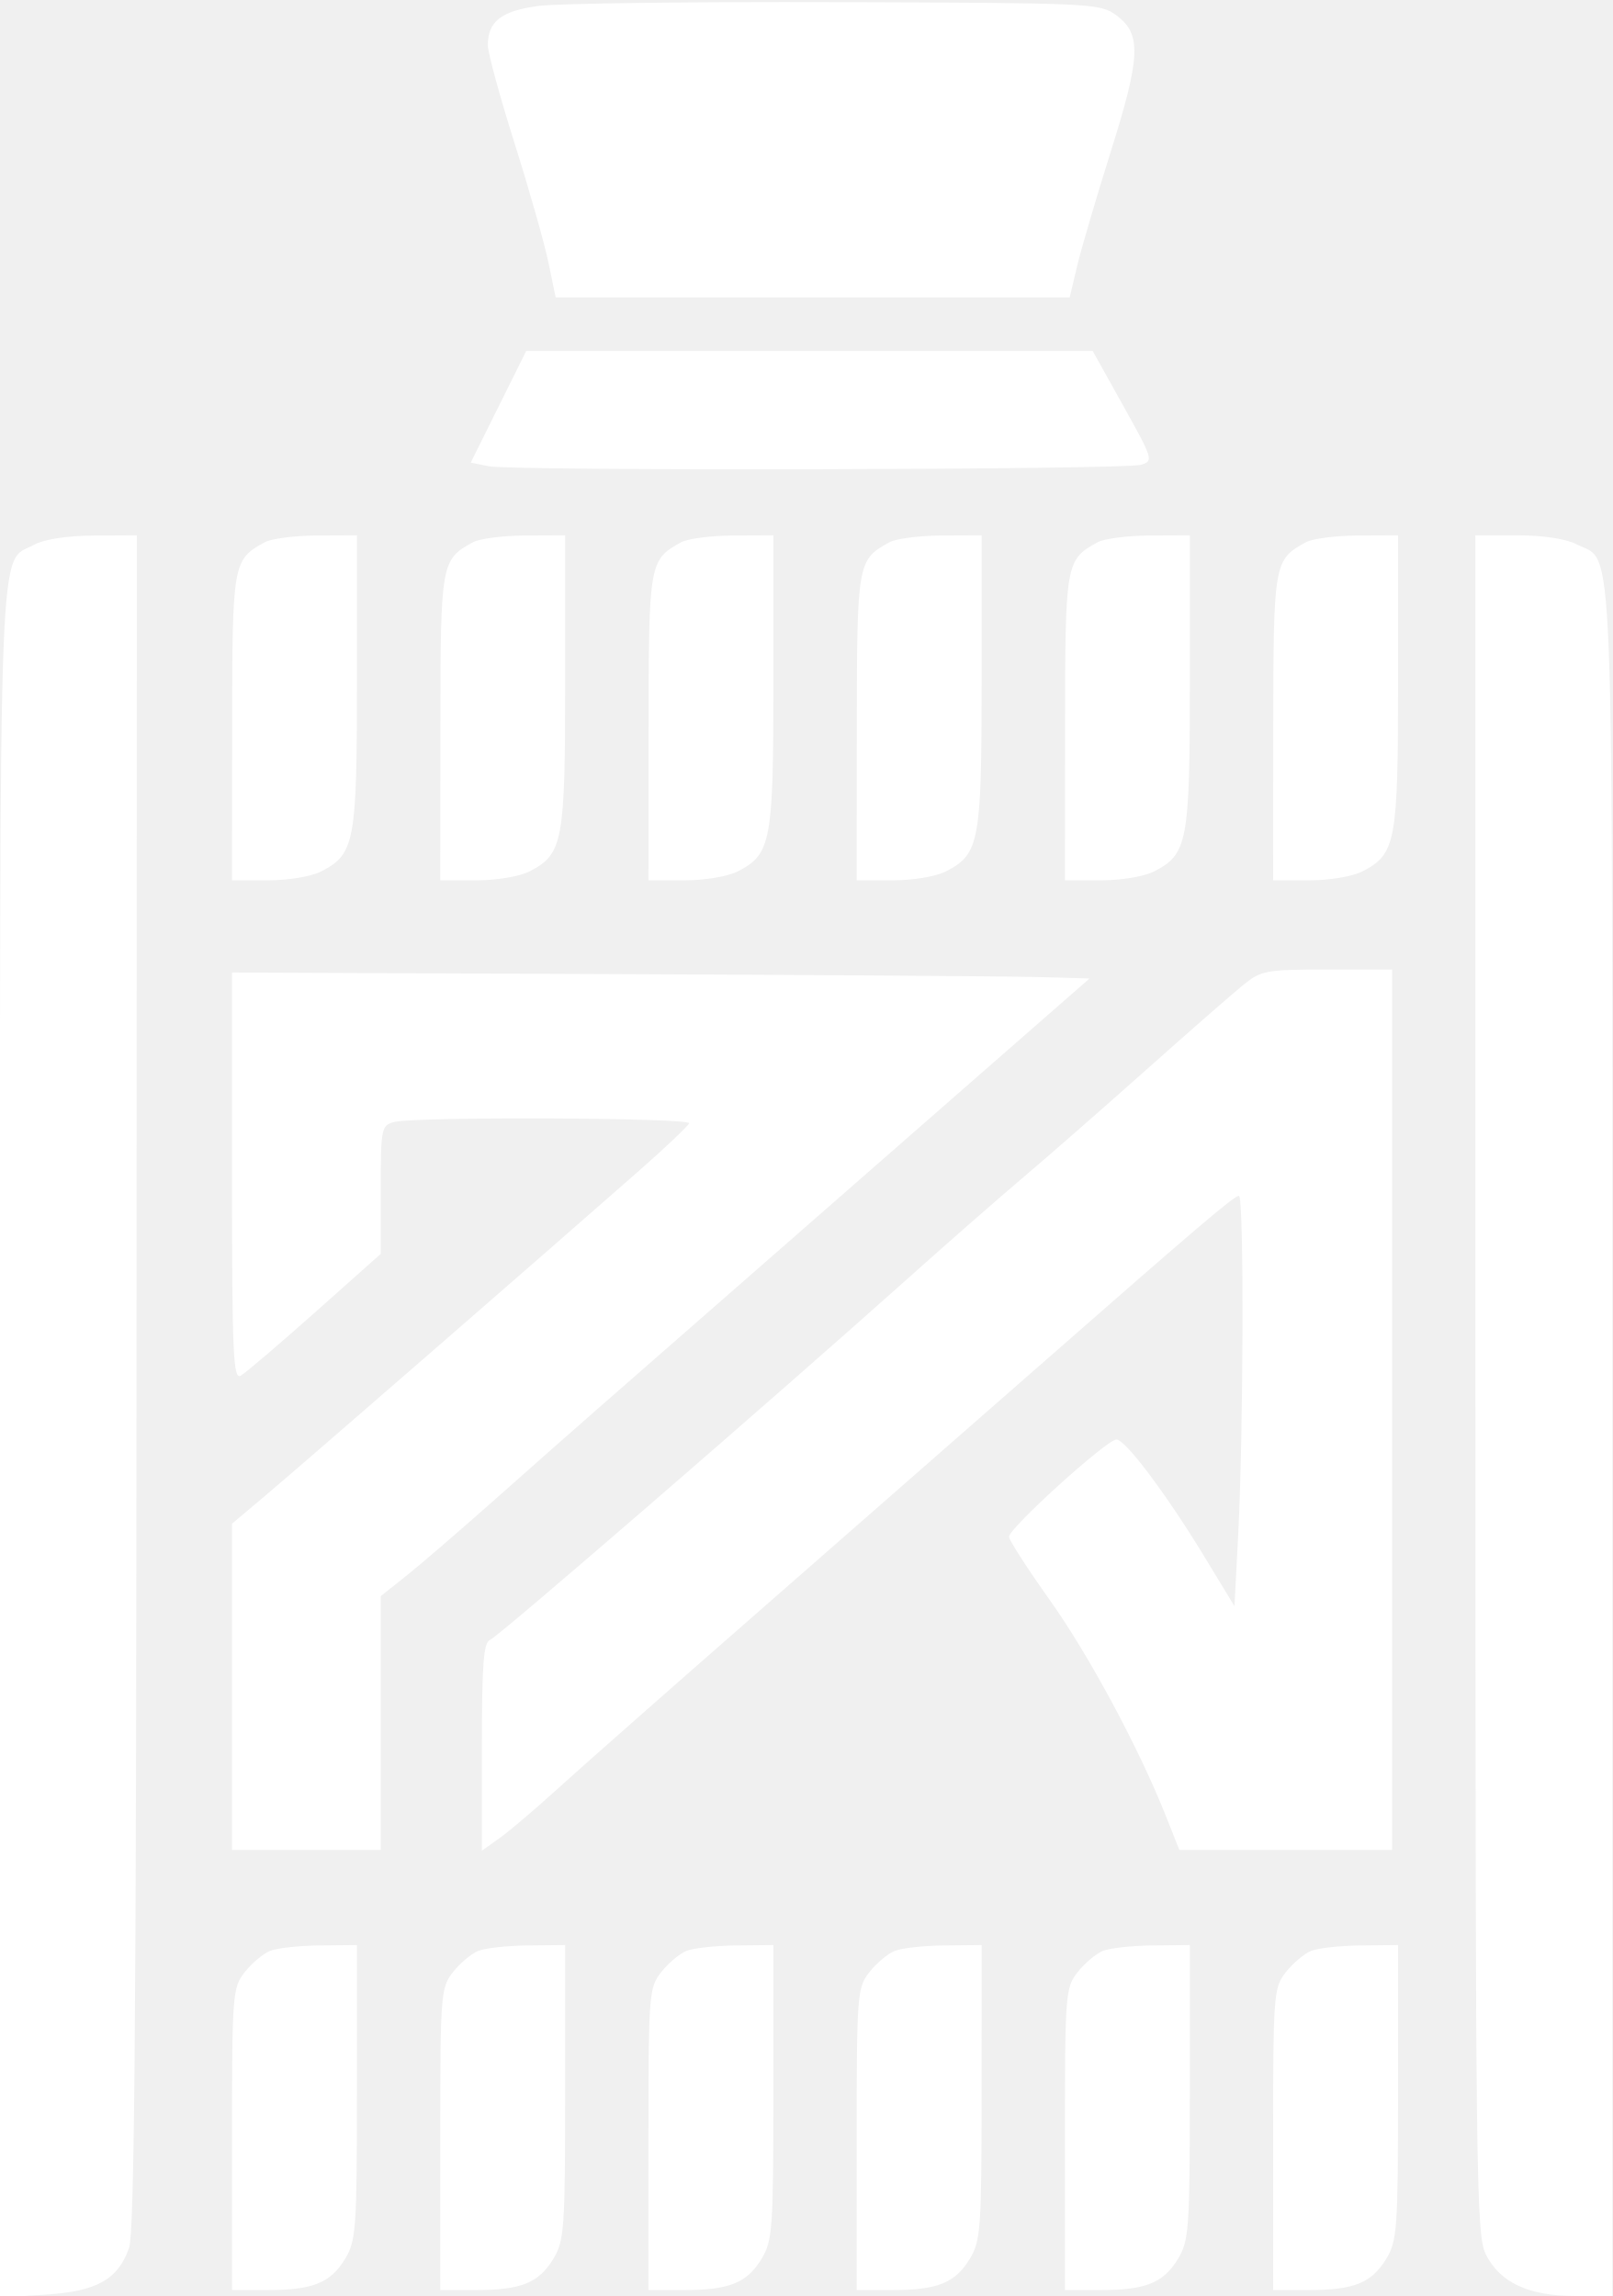
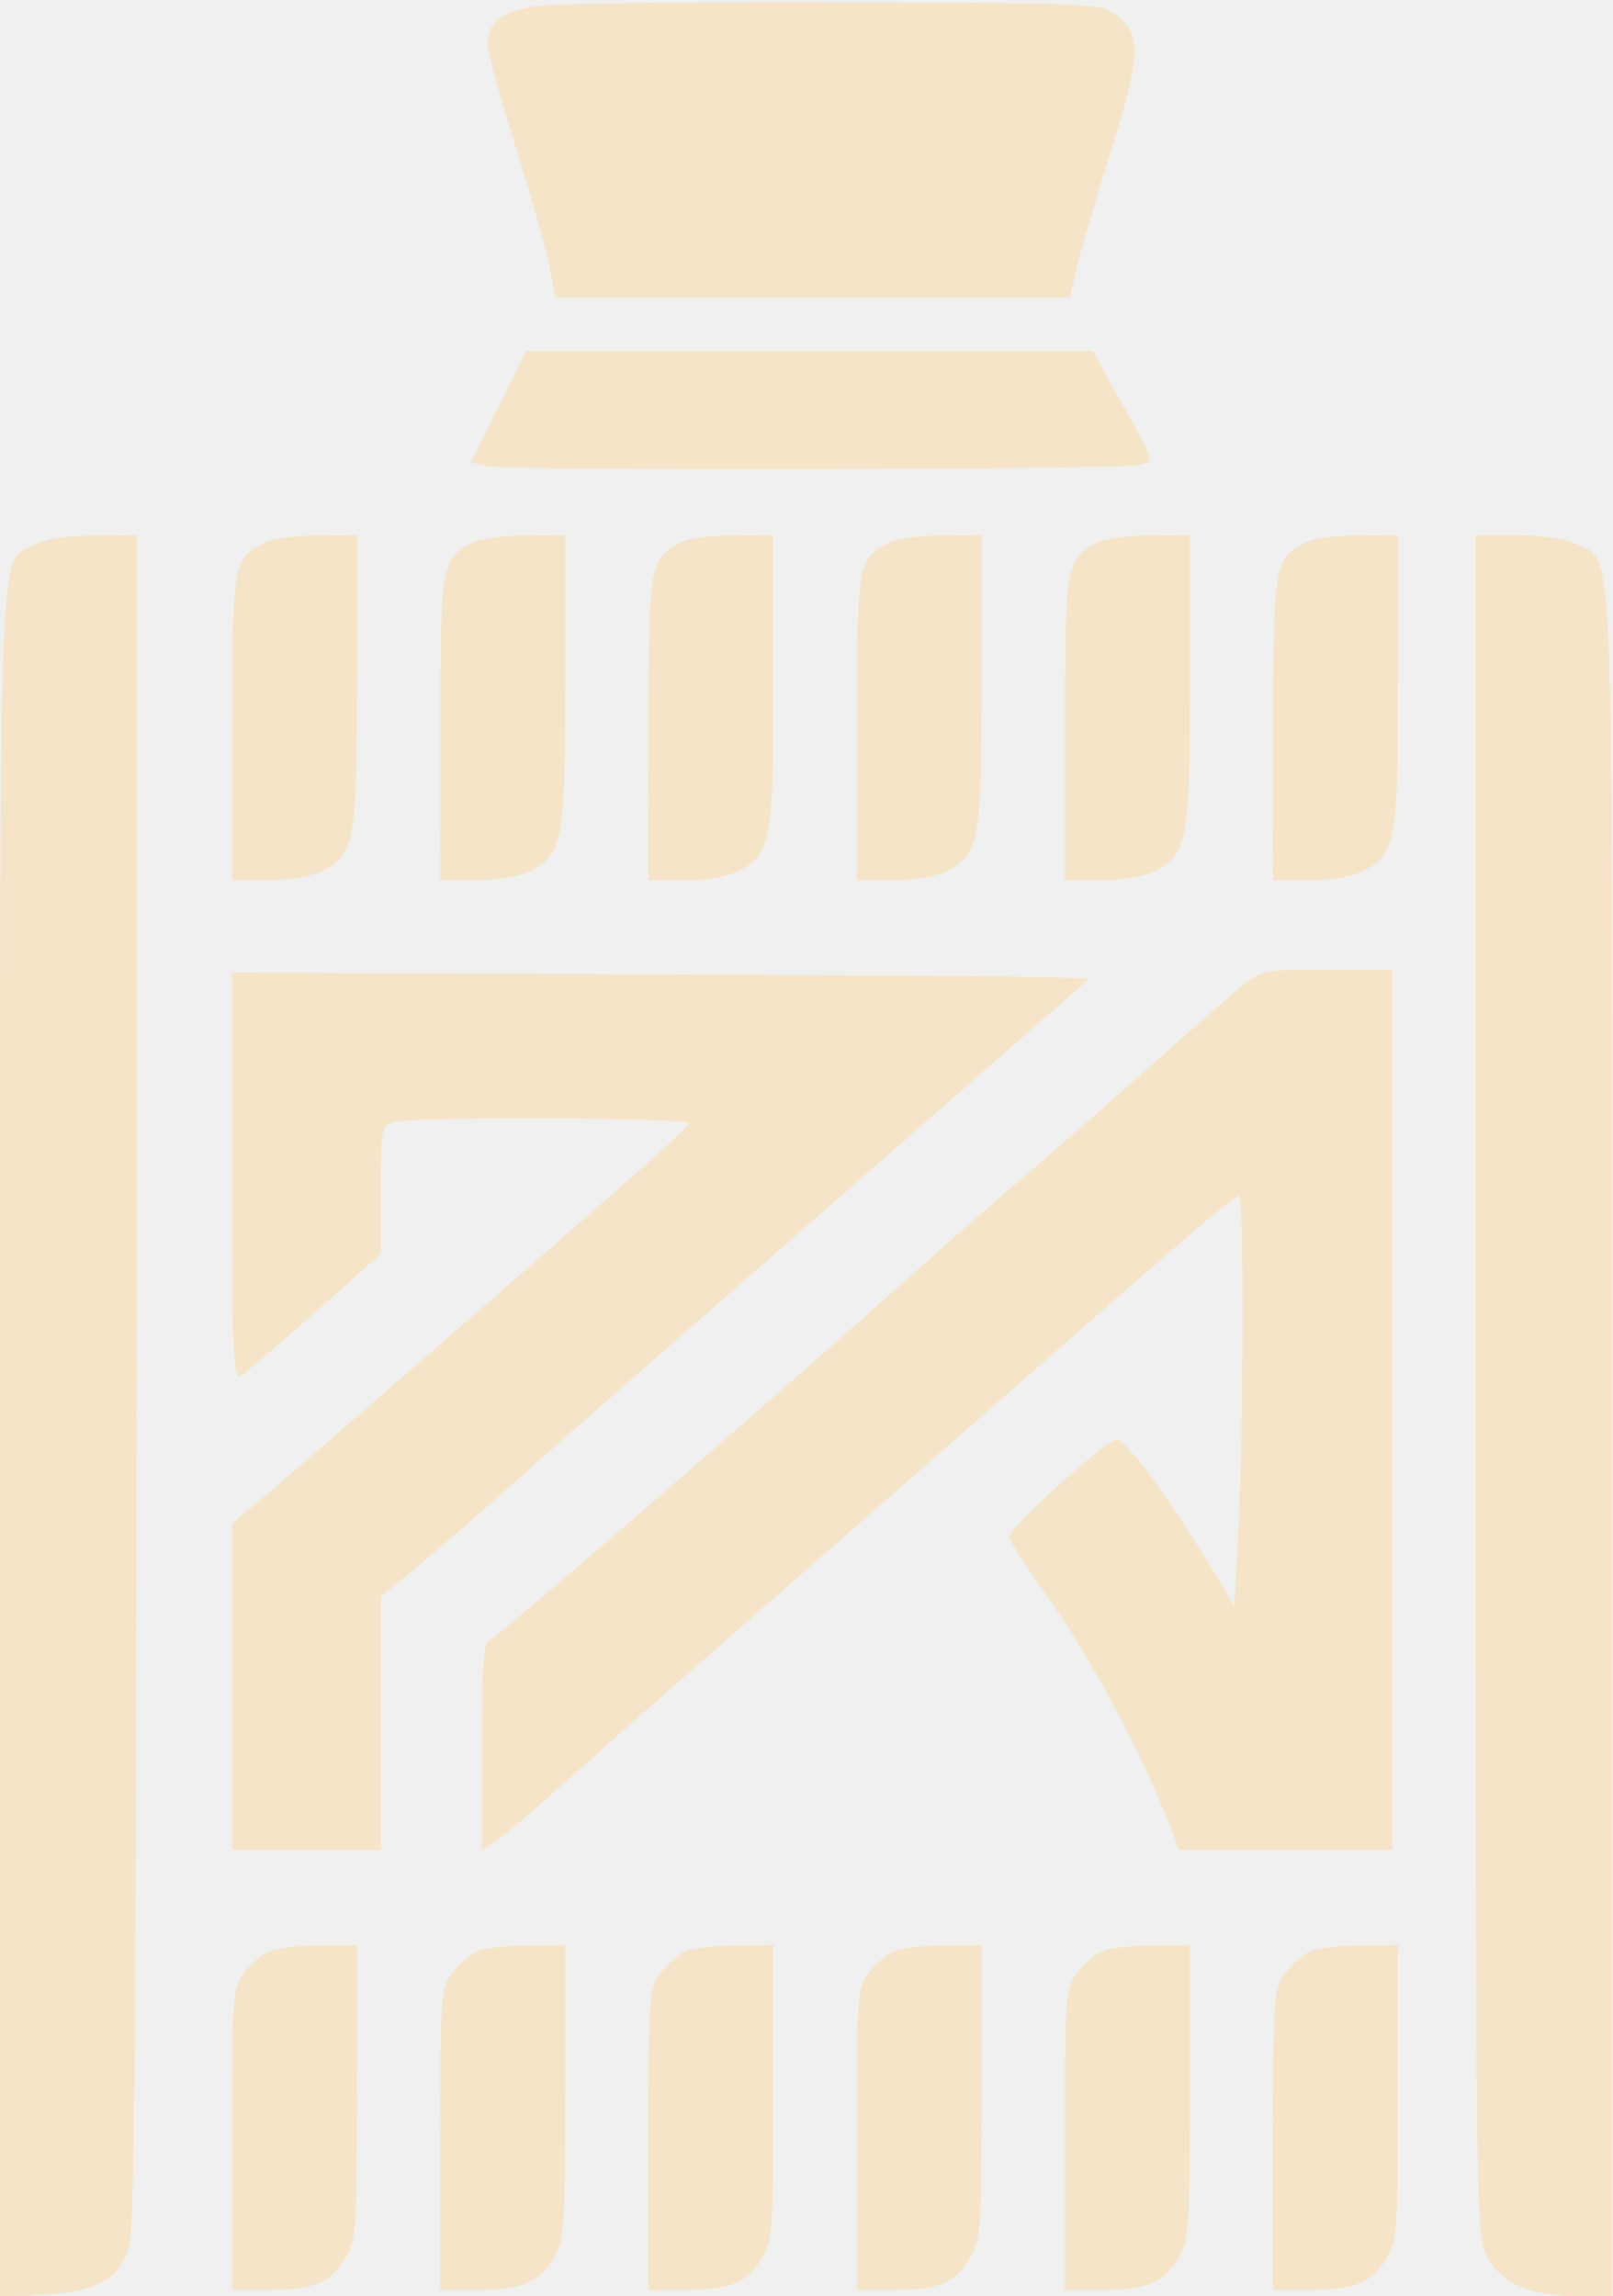
<svg xmlns="http://www.w3.org/2000/svg" id="svg" version="1.1" width="271" height="386" viewBox="162 206 271 386">
-   <path d="M252.569 206.994 C 246.269 207.822,244.000 209.576,244.000 213.619 C 244.000 214.849,246.023 222.263,248.495 230.095 C 250.968 237.927,253.533 246.960,254.195 250.168 L 255.400 256.000 298.600 256.000 L 341.801 256.000 343.049 250.750 C 343.735 247.863,346.276 239.213,348.695 231.528 C 353.735 215.523,353.897 211.738,349.678 208.599 C 346.919 206.547,345.877 206.497,302.678 206.357 C 278.380 206.279,255.831 206.565,252.569 206.994 M245.788 274.387 L 241.125 283.775 244.187 284.387 C 248.270 285.204,350.876 284.982,353.737 284.150 C 355.925 283.514,355.861 283.296,350.822 274.250 L 345.670 265.000 298.061 265.000 L 250.451 265.000 245.788 274.387 M167.763 297.565 C 161.633 300.891,162.000 291.270,162.000 448.582 L 162.000 592.263 169.566 591.777 C 178.296 591.217,181.820 589.254,183.694 583.906 C 184.596 581.332,184.901 545.768,184.944 438.250 L 185.000 296.000 177.750 296.040 C 173.304 296.065,169.441 296.655,167.763 297.565 M206.500 297.161 C 201.126 300.116,201.046 300.567,201.022 328.250 L 201.000 354.000 207.050 354.000 C 210.501 354.000,214.359 353.349,216.033 352.483 C 221.619 349.594,222.000 347.556,222.000 320.550 L 222.000 296.000 215.250 296.030 C 211.537 296.047,207.600 296.556,206.500 297.161 M241.500 297.161 C 236.126 300.116,236.046 300.567,236.022 328.250 L 236.000 354.000 242.050 354.000 C 245.501 354.000,249.359 353.349,251.033 352.483 C 256.619 349.594,257.000 347.556,257.000 320.550 L 257.000 296.000 250.250 296.030 C 246.537 296.047,242.600 296.556,241.500 297.161 M276.500 297.161 C 271.126 300.116,271.046 300.567,271.022 328.250 L 271.000 354.000 277.050 354.000 C 280.501 354.000,284.359 353.349,286.033 352.483 C 291.619 349.594,292.000 347.556,292.000 320.550 L 292.000 296.000 285.250 296.030 C 281.538 296.047,277.600 296.556,276.500 297.161 M311.500 297.161 C 306.126 300.116,306.046 300.567,306.022 328.250 L 306.000 354.000 312.050 354.000 C 315.501 354.000,319.359 353.349,321.033 352.483 C 326.619 349.594,327.000 347.556,327.000 320.550 L 327.000 296.000 320.250 296.030 C 316.538 296.047,312.600 296.556,311.500 297.161 M346.500 297.161 C 341.126 300.116,341.046 300.567,341.022 328.250 L 341.000 354.000 347.050 354.000 C 350.501 354.000,354.359 353.349,356.033 352.483 C 361.619 349.594,362.000 347.556,362.000 320.550 L 362.000 296.000 355.250 296.030 C 351.538 296.047,347.600 296.556,346.500 297.161 M381.500 297.161 C 376.126 300.116,376.046 300.567,376.022 328.250 L 376.000 354.000 382.050 354.000 C 385.501 354.000,389.359 353.349,391.033 352.483 C 396.619 349.594,397.000 347.556,397.000 320.550 L 397.000 296.000 390.250 296.030 C 386.538 296.047,382.600 296.556,381.500 297.161 M410.002 438.750 C 410.003 572.651,410.111 581.717,411.752 585.000 C 414.121 589.742,418.951 591.997,426.750 591.998 L 433.000 592.000 433.000 448.450 C 433.000 290.748,433.398 300.808,427.033 297.517 C 425.225 296.582,421.395 296.000,417.050 296.000 L 410.000 296.000 410.002 438.750 M201.000 403.800 C 201.000 433.391,201.198 437.989,202.443 437.292 C 203.236 436.848,208.861 432.055,214.943 426.641 L 226.000 416.797 226.000 406.015 C 226.000 395.679,226.093 395.208,228.250 394.630 C 231.758 393.690,278.208 393.895,277.833 394.849 C 277.650 395.316,273.900 398.871,269.500 402.748 C 255.327 415.238,212.649 452.349,206.735 457.327 L 201.000 462.155 201.000 489.577 L 201.000 517.000 213.500 517.000 L 226.000 517.000 226.000 495.667 L 226.000 474.335 230.250 470.961 C 232.588 469.105,239.590 463.068,245.811 457.544 C 252.033 452.020,259.444 445.475,262.280 443.000 C 265.116 440.525,276.945 430.175,288.566 420.000 C 300.187 409.825,317.672 394.525,327.421 386.000 L 345.147 370.500 336.324 370.261 C 331.471 370.129,299.037 369.904,264.250 369.761 L 200.999 369.500 201.000 403.800 M370.827 371.709 C 368.997 373.200,361.650 379.631,354.500 386.002 C 347.350 392.373,338.125 400.442,334.000 403.933 C 329.875 407.424,321.100 415.112,314.500 421.017 C 291.665 441.446,245.788 481.144,244.397 481.678 C 243.275 482.108,243.000 485.651,243.000 499.675 L 243.000 517.136 245.980 515.015 C 247.618 513.848,252.022 510.105,255.765 506.696 C 259.508 503.288,274.480 490.083,289.035 477.351 C 303.591 464.619,324.657 446.169,335.849 436.351 C 363.467 412.124,369.372 407.093,370.250 407.043 C 371.117 406.993,371.022 446.883,370.114 464.266 L 369.500 476.033 364.500 467.794 C 358.112 457.270,351.162 447.998,349.665 448.005 C 348.027 448.013,331.478 463.015,331.603 464.379 C 331.660 464.996,334.743 469.775,338.456 475.000 C 345.063 484.299,353.394 499.793,357.947 511.250 L 360.232 517.000 378.116 517.000 L 396.000 517.000 396.000 443.000 L 396.000 369.000 385.077 369.000 C 374.685 369.000,373.991 369.132,370.827 371.709 M207.388 533.980 C 206.227 534.449,204.314 536.057,203.138 537.552 C 201.082 540.166,201.000 541.238,201.000 565.635 L 201.000 591.000 206.935 591.000 C 214.576 591.000,217.531 589.818,219.996 585.775 C 221.849 582.735,221.993 580.723,221.996 557.750 L 222.000 533.000 215.750 533.063 C 212.313 533.098,208.550 533.511,207.388 533.980 M242.388 533.980 C 241.227 534.449,239.314 536.057,238.138 537.552 C 236.082 540.166,236.000 541.238,236.000 565.635 L 236.000 591.000 241.935 591.000 C 249.576 591.000,252.531 589.818,254.996 585.775 C 256.849 582.735,256.993 580.723,256.996 557.750 L 257.000 533.000 250.750 533.063 C 247.313 533.098,243.550 533.511,242.388 533.980 M277.388 533.980 C 276.227 534.449,274.314 536.057,273.138 537.552 C 271.082 540.166,271.000 541.238,271.000 565.635 L 271.000 591.000 276.935 591.000 C 284.576 591.000,287.531 589.818,289.996 585.775 C 291.849 582.735,291.993 580.723,291.996 557.750 L 292.000 533.000 285.750 533.063 C 282.313 533.098,278.550 533.511,277.388 533.980 M312.388 533.980 C 311.227 534.449,309.314 536.057,308.138 537.552 C 306.082 540.166,306.000 541.238,306.000 565.635 L 306.000 591.000 311.935 591.000 C 319.576 591.000,322.531 589.818,324.996 585.775 C 326.849 582.735,326.993 580.723,326.996 557.750 L 327.000 533.000 320.750 533.063 C 317.313 533.098,313.550 533.511,312.388 533.980 M347.388 533.980 C 346.227 534.449,344.314 536.057,343.138 537.552 C 341.082 540.166,341.000 541.238,341.000 565.635 L 341.000 591.000 346.935 591.000 C 354.576 591.000,357.531 589.818,359.996 585.775 C 361.849 582.735,361.993 580.723,361.996 557.750 L 362.000 533.000 355.750 533.063 C 352.313 533.098,348.550 533.511,347.388 533.980 M382.388 533.980 C 381.227 534.449,379.314 536.057,378.138 537.552 C 376.082 540.166,376.000 541.238,376.000 565.635 L 376.000 591.000 381.935 591.000 C 389.576 591.000,392.531 589.818,394.996 585.775 C 396.849 582.735,396.993 580.723,396.996 557.750 L 397.000 533.000 390.750 533.063 C 387.313 533.098,383.550 533.511,382.388 533.980 M369.250 663.700 C 356.246 675.186,355.000 676.579,355.000 679.643 C 355.000 681.489,355.250 683.000,355.556 683.000 C 355.861 683.000,361.599 678.138,368.306 672.196 C 375.013 666.253,381.063 661.052,381.750 660.637 C 382.705 660.060,382.999 661.607,382.995 667.191 L 382.990 674.500 380.563 671.500 C 378.272 668.667,378.040 668.595,376.398 670.206 C 374.749 671.824,374.819 672.209,377.762 677.706 C 380.685 683.165,381.100 683.518,384.932 683.807 L 389.000 684.115 389.000 667.557 L 389.000 651.000 386.250 651.058 C 384.192 651.101,379.916 654.280,369.250 663.700 M88.000 668.500 L 88.000 684.000 92.000 684.000 L 96.000 684.000 96.000 678.500 L 96.000 673.000 106.345 673.000 C 119.177 673.000,120.000 672.387,120.000 662.826 C 120.000 653.231,119.582 653.000,102.171 653.000 L 88.000 653.000 88.000 668.500 M126.557 655.223 C 125.376 656.909,125.000 660.113,125.000 668.500 C 125.000 684.217,124.782 684.000,140.557 684.000 L 153.000 684.000 153.000 680.536 L 153.000 677.072 143.250 676.786 C 134.001 676.515,133.484 676.384,133.180 674.250 C 132.869 672.059,133.097 672.000,141.930 672.000 L 151.000 672.000 151.000 668.500 L 151.000 665.000 141.930 665.000 C 133.097 665.000,132.869 664.941,133.180 662.750 C 133.484 660.616,134.001 660.485,143.250 660.214 L 153.000 659.928 153.000 656.464 L 153.000 653.000 140.557 653.000 C 128.832 653.000,128.024 653.128,126.557 655.223 M159.000 668.500 L 159.000 684.000 163.000 684.000 L 167.000 684.000 167.000 678.500 C 167.000 673.439,167.182 673.000,169.284 673.000 C 170.728 673.000,173.567 675.024,177.000 678.500 C 182.144 683.709,182.696 684.000,187.432 684.000 L 192.432 684.000 187.000 678.500 L 181.568 673.000 184.629 673.000 C 189.389 673.000,191.000 670.407,191.000 662.743 C 191.000 653.083,190.851 653.000,173.429 653.000 L 159.000 653.000 159.000 668.500 M198.000 668.500 L 198.000 684.000 202.000 684.000 L 206.000 684.000 206.000 678.000 L 206.000 672.000 214.500 672.000 L 223.000 672.000 223.000 668.500 L 223.000 665.000 214.500 665.000 C 206.100 665.000,206.000 664.971,206.000 662.500 L 206.000 660.000 216.000 660.000 L 226.000 660.000 226.000 656.500 L 226.000 653.000 212.000 653.000 L 198.000 653.000 198.000 668.500 M230.174 666.850 C 230.406 676.719,230.894 681.174,231.872 682.350 C 233.026 683.737,235.436 684.000,246.967 684.000 C 264.800 684.000,264.000 684.814,264.000 666.671 L 264.000 653.000 260.000 653.000 L 256.000 653.000 256.000 665.000 L 256.000 677.000 247.500 677.000 L 239.000 677.000 239.000 665.000 L 239.000 653.000 234.424 653.000 L 229.849 653.000 230.174 666.850 M271.000 668.500 L 271.000 684.000 274.962 684.000 L 278.925 684.000 279.212 674.912 L 279.500 665.824 282.729 670.412 C 285.445 674.270,286.479 675.000,289.229 674.998 C 292.042 674.997,292.920 674.332,295.500 670.248 L 298.500 665.500 298.788 674.750 L 299.075 684.000 303.538 684.000 L 308.000 684.000 308.000 668.500 L 308.000 653.000 303.250 653.021 C 298.517 653.042,298.485 653.065,294.244 659.521 C 291.903 663.084,289.614 666.000,289.157 666.000 C 288.701 666.000,286.341 663.086,283.914 659.524 C 279.656 653.277,279.350 653.047,275.250 653.024 L 271.000 653.000 271.000 668.500 M315.655 654.829 C 314.308 656.317,314.000 658.896,314.000 668.674 C 314.000 684.381,313.607 684.000,329.829 684.000 L 342.000 684.000 342.000 680.500 L 342.000 677.000 332.000 677.000 L 322.000 677.000 322.000 674.500 C 322.000 672.029,322.100 672.000,330.500 672.000 L 339.000 672.000 339.000 668.500 L 339.000 665.000 330.500 665.000 C 322.100 665.000,322.000 664.971,322.000 662.500 L 322.000 660.000 332.000 660.000 L 342.000 660.000 342.000 656.500 L 342.000 653.000 329.655 653.000 C 318.965 653.000,317.088 653.245,315.655 654.829 M395.000 666.845 C 395.000 684.813,394.182 684.000,412.272 684.000 C 429.653 684.000,429.000 684.692,429.000 666.277 L 429.000 653.000 424.500 653.000 L 420.000 653.000 420.000 665.000 L 420.000 677.000 411.500 677.000 L 403.000 677.000 403.000 665.000 L 403.000 653.000 399.000 653.000 L 395.000 653.000 395.000 666.845 M435.000 668.500 L 435.000 684.000 439.000 684.000 L 443.000 684.000 443.000 678.500 C 443.000 673.439,443.182 673.000,445.284 673.000 C 446.728 673.000,449.567 675.024,453.000 678.500 C 458.144 683.709,458.696 684.000,463.432 684.000 L 468.432 684.000 463.000 678.500 L 457.568 673.000 460.629 673.000 C 465.389 673.000,467.000 670.407,467.000 662.743 C 467.000 653.083,466.851 653.000,449.429 653.000 L 435.000 653.000 435.000 668.500 M477.827 668.476 L 471.155 684.000 475.358 684.000 C 479.110 684.000,479.683 683.678,480.694 681.000 C 481.822 678.013,481.860 678.000,489.792 678.000 C 497.700 678.000,497.766 678.022,499.000 681.000 C 500.079 683.604,500.754 684.000,504.121 684.000 C 506.255 684.000,508.000 683.794,508.000 683.542 C 508.000 683.291,505.104 676.428,501.565 668.292 L 495.129 653.500 489.815 653.226 L 484.500 652.951 477.827 668.476 M112.000 663.000 L 112.000 666.000 104.000 666.000 L 96.000 666.000 96.000 663.000 L 96.000 660.000 104.000 660.000 L 112.000 660.000 112.000 663.000 M183.000 663.000 L 183.000 666.000 175.000 666.000 L 167.000 666.000 167.000 663.000 L 167.000 660.000 175.000 660.000 L 183.000 660.000 183.000 663.000 M459.000 663.000 L 459.000 666.000 451.000 666.000 L 443.000 666.000 443.000 663.000 L 443.000 660.000 451.000 660.000 L 459.000 660.000 459.000 663.000 M491.348 663.750 C 492.117 665.263,493.059 667.513,493.441 668.750 C 494.090 670.853,493.841 671.000,489.623 671.000 L 485.111 671.000 487.189 666.000 C 488.332 663.250,489.420 661.000,489.608 661.000 C 489.795 661.000,490.578 662.237,491.348 663.750 " stroke="none" fill="white" fill-rule="evenodd" />
+   <path d="M252.569 206.994 C 246.269 207.822,244.000 209.576,244.000 213.619 C 244.000 214.849,246.023 222.263,248.495 230.095 C 250.968 237.927,253.533 246.960,254.195 250.168 L 255.400 256.000 298.600 256.000 L 341.801 256.000 343.049 250.750 C 343.735 247.863,346.276 239.213,348.695 231.528 C 353.735 215.523,353.897 211.738,349.678 208.599 C 346.919 206.547,345.877 206.497,302.678 206.357 C 278.380 206.279,255.831 206.565,252.569 206.994 M245.788 274.387 L 241.125 283.775 244.187 284.387 C 248.270 285.204,350.876 284.982,353.737 284.150 C 355.925 283.514,355.861 283.296,350.822 274.250 L 345.670 265.000 298.061 265.000 L 250.451 265.000 245.788 274.387 M167.763 297.565 C 161.633 300.891,162.000 291.270,162.000 448.582 L 162.000 592.263 169.566 591.777 C 178.296 591.217,181.820 589.254,183.694 583.906 C 184.596 581.332,184.901 545.768,184.944 438.250 L 185.000 296.000 177.750 296.040 C 173.304 296.065,169.441 296.655,167.763 297.565 M206.500 297.161 C 201.126 300.116,201.046 300.567,201.022 328.250 L 201.000 354.000 207.050 354.000 C 210.501 354.000,214.359 353.349,216.033 352.483 C 221.619 349.594,222.000 347.556,222.000 320.550 L 222.000 296.000 215.250 296.030 C 211.537 296.047,207.600 296.556,206.500 297.161 M241.500 297.161 C 236.126 300.116,236.046 300.567,236.022 328.250 L 236.000 354.000 242.050 354.000 C 245.501 354.000,249.359 353.349,251.033 352.483 C 256.619 349.594,257.000 347.556,257.000 320.550 L 257.000 296.000 250.250 296.030 C 246.537 296.047,242.600 296.556,241.500 297.161 M276.500 297.161 C 271.126 300.116,271.046 300.567,271.022 328.250 L 271.000 354.000 277.050 354.000 C 280.501 354.000,284.359 353.349,286.033 352.483 C 291.619 349.594,292.000 347.556,292.000 320.550 L 292.000 296.000 285.250 296.030 C 281.538 296.047,277.600 296.556,276.500 297.161 M311.500 297.161 C 306.126 300.116,306.046 300.567,306.022 328.250 L 306.000 354.000 312.050 354.000 C 315.501 354.000,319.359 353.349,321.033 352.483 C 326.619 349.594,327.000 347.556,327.000 320.550 L 327.000 296.000 320.250 296.030 C 316.538 296.047,312.600 296.556,311.500 297.161 M346.500 297.161 C 341.126 300.116,341.046 300.567,341.022 328.250 L 341.000 354.000 347.050 354.000 C 350.501 354.000,354.359 353.349,356.033 352.483 C 361.619 349.594,362.000 347.556,362.000 320.550 L 362.000 296.000 355.250 296.030 C 351.538 296.047,347.600 296.556,346.500 297.161 M381.500 297.161 C 376.126 300.116,376.046 300.567,376.022 328.250 L 376.000 354.000 382.050 354.000 C 385.501 354.000,389.359 353.349,391.033 352.483 C 396.619 349.594,397.000 347.556,397.000 320.550 L 397.000 296.000 390.250 296.030 C 386.538 296.047,382.600 296.556,381.500 297.161 M410.002 438.750 C 410.003 572.651,410.111 581.717,411.752 585.000 C 414.121 589.742,418.951 591.997,426.750 591.998 L 433.000 592.000 433.000 448.450 C 433.000 290.748,433.398 300.808,427.033 297.517 C 425.225 296.582,421.395 296.000,417.050 296.000 L 410.000 296.000 410.002 438.750 M201.000 403.800 C 201.000 433.391,201.198 437.989,202.443 437.292 C 203.236 436.848,208.861 432.055,214.943 426.641 L 226.000 416.797 226.000 406.015 C 226.000 395.679,226.093 395.208,228.250 394.630 C 231.758 393.690,278.208 393.895,277.833 394.849 C 277.650 395.316,273.900 398.871,269.500 402.748 C 255.327 415.238,212.649 452.349,206.735 457.327 L 201.000 462.155 201.000 489.577 L 201.000 517.000 213.500 517.000 L 226.000 517.000 226.000 495.667 L 226.000 474.335 230.250 470.961 C 232.588 469.105,239.590 463.068,245.811 457.544 C 252.033 452.020,259.444 445.475,262.280 443.000 C 265.116 440.525,276.945 430.175,288.566 420.000 C 300.187 409.825,317.672 394.525,327.421 386.000 L 345.147 370.500 336.324 370.261 C 331.471 370.129,299.037 369.904,264.250 369.761 L 200.999 369.500 201.000 403.800 M370.827 371.709 C 368.997 373.200,361.650 379.631,354.500 386.002 C 347.350 392.373,338.125 400.442,334.000 403.933 C 329.875 407.424,321.100 415.112,314.500 421.017 C 291.665 441.446,245.788 481.144,244.397 481.678 C 243.275 482.108,243.000 485.651,243.000 499.675 L 243.000 517.136 245.980 515.015 C 247.618 513.848,252.022 510.105,255.765 506.696 C 259.508 503.288,274.480 490.083,289.035 477.351 C 303.591 464.619,324.657 446.169,335.849 436.351 C 363.467 412.124,369.372 407.093,370.250 407.043 C 371.117 406.993,371.022 446.883,370.114 464.266 L 369.500 476.033 364.500 467.794 C 358.112 457.270,351.162 447.998,349.665 448.005 C 348.027 448.013,331.478 463.015,331.603 464.379 C 331.660 464.996,334.743 469.775,338.456 475.000 C 345.063 484.299,353.394 499.793,357.947 511.250 L 360.232 517.000 378.116 517.000 L 396.000 517.000 396.000 443.000 L 396.000 369.000 385.077 369.000 C 374.685 369.000,373.991 369.132,370.827 371.709 M207.388 533.980 C 206.227 534.449,204.314 536.057,203.138 537.552 C 201.082 540.166,201.000 541.238,201.000 565.635 L 201.000 591.000 206.935 591.000 C 214.576 591.000,217.531 589.818,219.996 585.775 C 221.849 582.735,221.993 580.723,221.996 557.750 L 222.000 533.000 215.750 533.063 C 212.313 533.098,208.550 533.511,207.388 533.980 M242.388 533.980 C 241.227 534.449,239.314 536.057,238.138 537.552 C 236.082 540.166,236.000 541.238,236.000 565.635 L 236.000 591.000 241.935 591.000 C 249.576 591.000,252.531 589.818,254.996 585.775 C 256.849 582.735,256.993 580.723,256.996 557.750 L 257.000 533.000 250.750 533.063 C 247.313 533.098,243.550 533.511,242.388 533.980 M277.388 533.980 C 276.227 534.449,274.314 536.057,273.138 537.552 C 271.082 540.166,271.000 541.238,271.000 565.635 L 271.000 591.000 276.935 591.000 C 284.576 591.000,287.531 589.818,289.996 585.775 C 291.849 582.735,291.993 580.723,291.996 557.750 L 292.000 533.000 285.750 533.063 C 282.313 533.098,278.550 533.511,277.388 533.980 M312.388 533.980 C 311.227 534.449,309.314 536.057,308.138 537.552 C 306.082 540.166,306.000 541.238,306.000 565.635 L 306.000 591.000 311.935 591.000 C 319.576 591.000,322.531 589.818,324.996 585.775 C 326.849 582.735,326.993 580.723,326.996 557.750 L 327.000 533.000 320.750 533.063 C 317.313 533.098,313.550 533.511,312.388 533.980 M347.388 533.980 C 346.227 534.449,344.314 536.057,343.138 537.552 C 341.082 540.166,341.000 541.238,341.000 565.635 L 341.000 591.000 346.935 591.000 C 354.576 591.000,357.531 589.818,359.996 585.775 C 361.849 582.735,361.993 580.723,361.996 557.750 L 362.000 533.000 355.750 533.063 C 352.313 533.098,348.550 533.511,347.388 533.980 M382.388 533.980 C 381.227 534.449,379.314 536.057,378.138 537.552 C 376.082 540.166,376.000 541.238,376.000 565.635 L 376.000 591.000 381.935 591.000 C 389.576 591.000,392.531 589.818,394.996 585.775 C 396.849 582.735,396.993 580.723,396.996 557.750 L 397.000 533.000 390.750 533.063 C 387.313 533.098,383.550 533.511,382.388 533.980 M369.250 663.700 C 356.246 675.186,355.000 676.579,355.000 679.643 C 355.000 681.489,355.250 683.000,355.556 683.000 C 355.861 683.000,361.599 678.138,368.306 672.196 C 375.013 666.253,381.063 661.052,381.750 660.637 C 382.705 660.060,382.999 661.607,382.995 667.191 L 382.990 674.500 380.563 671.500 C 378.272 668.667,378.040 668.595,376.398 670.206 C 374.749 671.824,374.819 672.209,377.762 677.706 C 380.685 683.165,381.100 683.518,384.932 683.807 L 389.000 684.115 389.000 667.557 L 389.000 651.000 386.250 651.058 C 384.192 651.101,379.916 654.280,369.250 663.700 M88.000 668.500 L 88.000 684.000 92.000 684.000 L 96.000 684.000 96.000 678.500 L 96.000 673.000 106.345 673.000 C 119.177 673.000,120.000 672.387,120.000 662.826 C 120.000 653.231,119.582 653.000,102.171 653.000 L 88.000 653.000 88.000 668.500 M126.557 655.223 C 125.376 656.909,125.000 660.113,125.000 668.500 C 125.000 684.217,124.782 684.000,140.557 684.000 L 153.000 684.000 153.000 680.536 L 153.000 677.072 143.250 676.786 C 134.001 676.515,133.484 676.384,133.180 674.250 C 132.869 672.059,133.097 672.000,141.930 672.000 L 151.000 672.000 151.000 668.500 L 151.000 665.000 141.930 665.000 C 133.097 665.000,132.869 664.941,133.180 662.750 C 133.484 660.616,134.001 660.485,143.250 660.214 L 153.000 659.928 153.000 656.464 L 153.000 653.000 140.557 653.000 C 128.832 653.000,128.024 653.128,126.557 655.223 M159.000 668.500 L 159.000 684.000 163.000 684.000 L 167.000 684.000 167.000 678.500 C 167.000 673.439,167.182 673.000,169.284 673.000 C 170.728 673.000,173.567 675.024,177.000 678.500 C 182.144 683.709,182.696 684.000,187.432 684.000 L 192.432 684.000 187.000 678.500 L 181.568 673.000 184.629 673.000 C 189.389 673.000,191.000 670.407,191.000 662.743 C 191.000 653.083,190.851 653.000,173.429 653.000 L 159.000 653.000 159.000 668.500 M198.000 668.500 L 198.000 684.000 202.000 684.000 L 206.000 684.000 206.000 678.000 L 206.000 672.000 214.500 672.000 L 223.000 672.000 223.000 668.500 L 223.000 665.000 214.500 665.000 C 206.100 665.000,206.000 664.971,206.000 662.500 L 206.000 660.000 216.000 660.000 L 226.000 660.000 226.000 656.500 L 226.000 653.000 212.000 653.000 L 198.000 653.000 198.000 668.500 M230.174 666.850 C 230.406 676.719,230.894 681.174,231.872 682.350 C 233.026 683.737,235.436 684.000,246.967 684.000 C 264.800 684.000,264.000 684.814,264.000 666.671 L 264.000 653.000 260.000 653.000 L 256.000 653.000 256.000 665.000 L 256.000 677.000 247.500 677.000 L 239.000 677.000 239.000 665.000 L 239.000 653.000 234.424 653.000 L 229.849 653.000 230.174 666.850 M271.000 668.500 L 271.000 684.000 274.962 684.000 L 278.925 684.000 279.212 674.912 L 279.500 665.824 282.729 670.412 C 285.445 674.270,286.479 675.000,289.229 674.998 C 292.042 674.997,292.920 674.332,295.500 670.248 L 298.500 665.500 298.788 674.750 L 299.075 684.000 303.538 684.000 L 308.000 684.000 308.000 668.500 L 308.000 653.000 303.250 653.021 C 298.517 653.042,298.485 653.065,294.244 659.521 C 291.903 663.084,289.614 666.000,289.157 666.000 C 288.701 666.000,286.341 663.086,283.914 659.524 C 279.656 653.277,279.350 653.047,275.250 653.024 L 271.000 653.000 271.000 668.500 M315.655 654.829 C 314.308 656.317,314.000 658.896,314.000 668.674 C 314.000 684.381,313.607 684.000,329.829 684.000 L 342.000 684.000 342.000 680.500 L 342.000 677.000 332.000 677.000 L 322.000 677.000 322.000 674.500 C 322.000 672.029,322.100 672.000,330.500 672.000 L 339.000 672.000 339.000 668.500 L 339.000 665.000 330.500 665.000 C 322.100 665.000,322.000 664.971,322.000 662.500 L 322.000 660.000 332.000 660.000 L 342.000 660.000 342.000 656.500 L 342.000 653.000 329.655 653.000 C 318.965 653.000,317.088 653.245,315.655 654.829 M395.000 666.845 C 395.000 684.813,394.182 684.000,412.272 684.000 C 429.653 684.000,429.000 684.692,429.000 666.277 L 429.000 653.000 424.500 653.000 L 420.000 653.000 420.000 665.000 L 420.000 677.000 411.500 677.000 L 403.000 677.000 403.000 665.000 L 403.000 653.000 399.000 653.000 L 395.000 653.000 395.000 666.845 M435.000 668.500 L 435.000 684.000 439.000 684.000 L 443.000 684.000 443.000 678.500 C 443.000 673.439,443.182 673.000,445.284 673.000 C 446.728 673.000,449.567 675.024,453.000 678.500 C 458.144 683.709,458.696 684.000,463.432 684.000 L 468.432 684.000 463.000 678.500 L 457.568 673.000 460.629 673.000 C 465.389 673.000,467.000 670.407,467.000 662.743 C 467.000 653.083,466.851 653.000,449.429 653.000 L 435.000 653.000 435.000 668.500 M477.827 668.476 L 471.155 684.000 475.358 684.000 C 479.110 684.000,479.683 683.678,480.694 681.000 C 481.822 678.013,481.860 678.000,489.792 678.000 C 497.700 678.000,497.766 678.022,499.000 681.000 C 500.079 683.604,500.754 684.000,504.121 684.000 C 506.255 684.000,508.000 683.794,508.000 683.542 C 508.000 683.291,505.104 676.428,501.565 668.292 L 495.129 653.500 489.815 653.226 L 484.500 652.951 477.827 668.476 M112.000 663.000 L 112.000 666.000 104.000 666.000 L 96.000 666.000 96.000 663.000 L 96.000 660.000 104.000 660.000 L 112.000 660.000 112.000 663.000 M183.000 663.000 L 183.000 666.000 175.000 666.000 L 167.000 666.000 167.000 663.000 L 167.000 660.000 175.000 660.000 L 183.000 660.000 183.000 663.000 M459.000 663.000 L 459.000 666.000 451.000 666.000 L 443.000 666.000 443.000 663.000 L 443.000 660.000 451.000 660.000 L 459.000 660.000 459.000 663.000 M491.348 663.750 C 492.117 665.263,493.059 667.513,493.441 668.750 C 494.090 670.853,493.841 671.000,489.623 671.000 L 485.111 671.000 487.189 666.000 C 488.332 663.250,489.420 661.000,489.608 661.000 C 489.795 661.000,490.578 662.237,491.348 663.750 " stroke="none" fill="#f5e4c7" fill-rule="evenodd" />
</svg>
